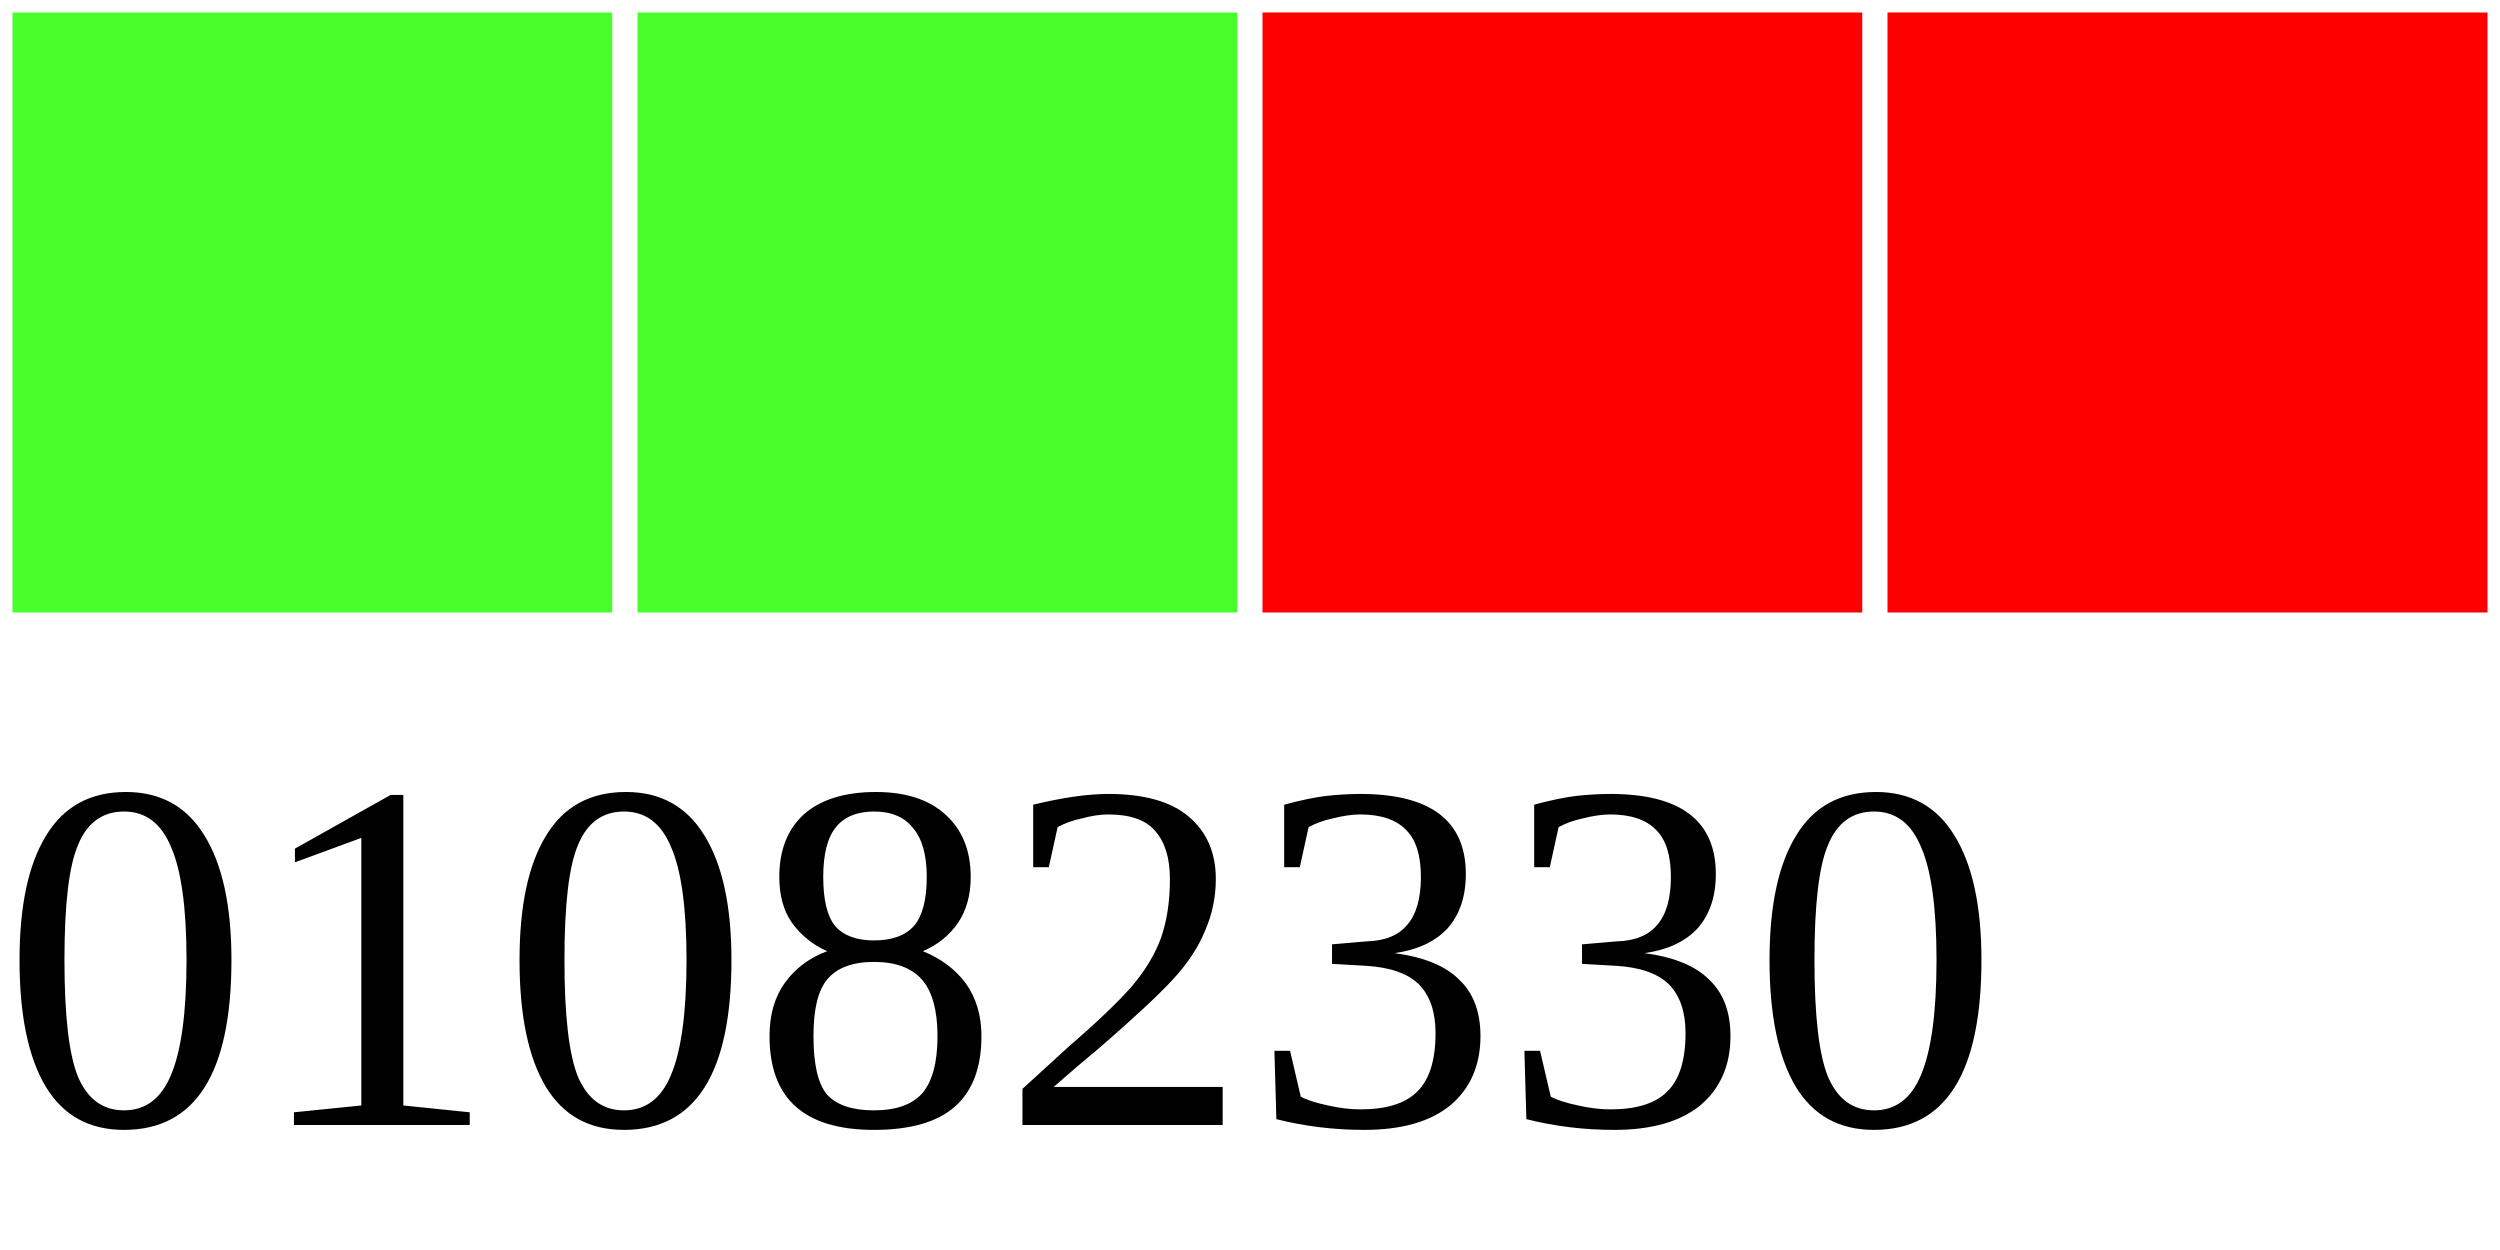
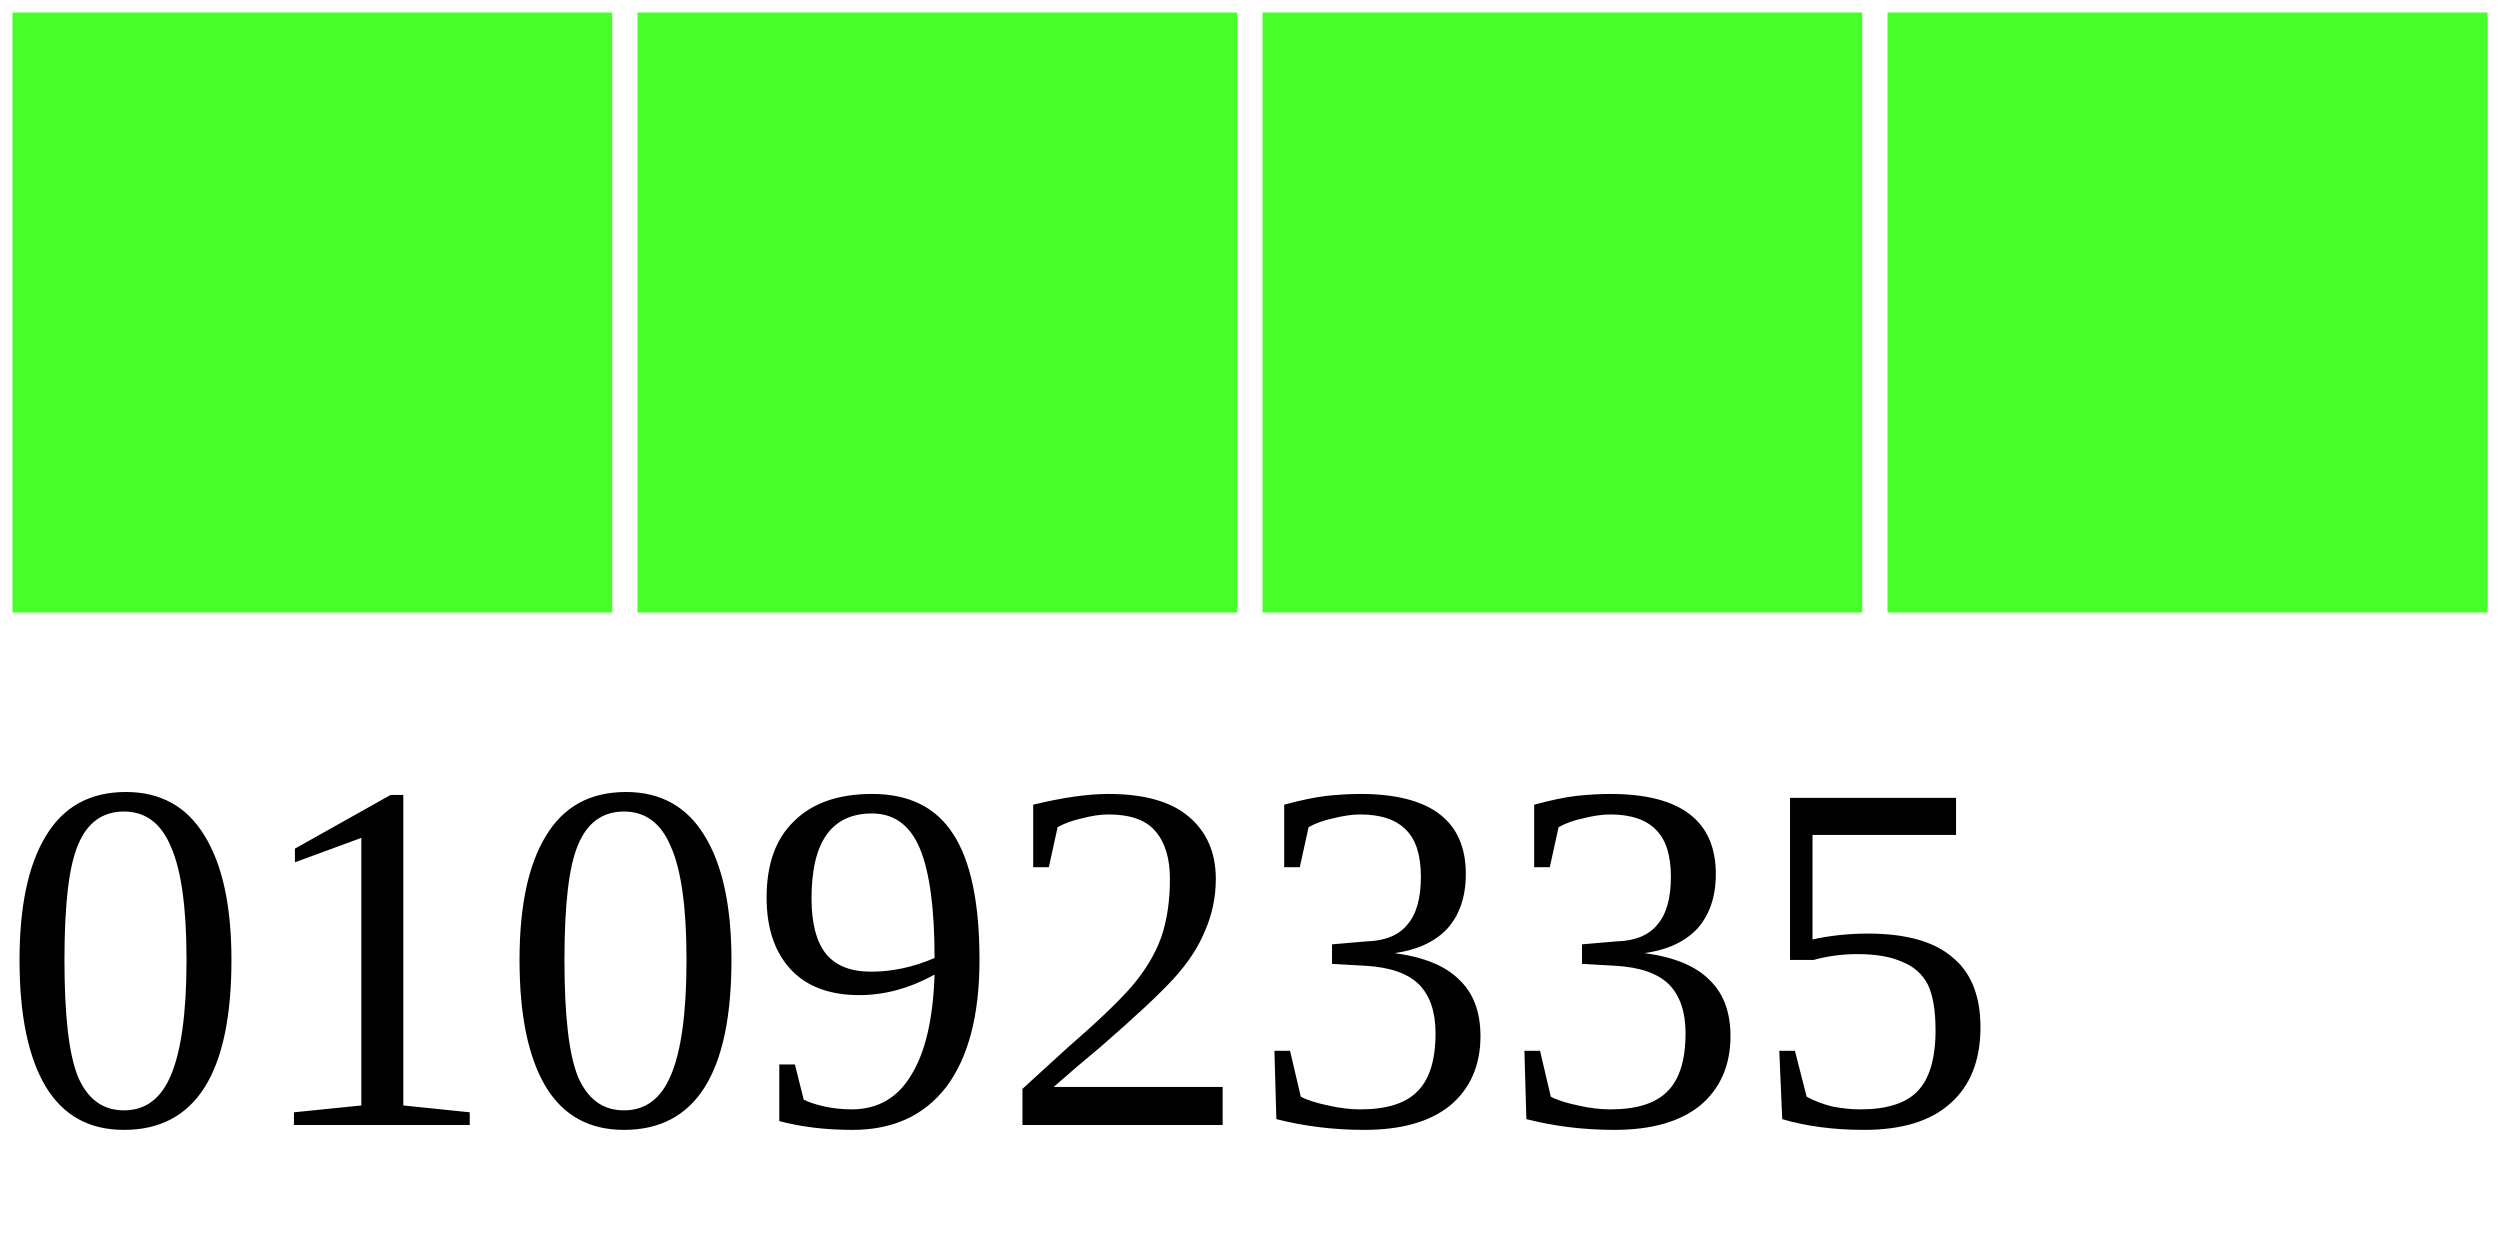
<svg xmlns="http://www.w3.org/2000/svg" width="40" height="20">
  <g>
    <rect width="10" height="10" style="fill:#48FF2C;stroke-width:0.4;stroke:rgb(255,255,255)" x="0" />
    <rect width="10" height="10" style="fill:#48FF2C;stroke-width:0.4;stroke:rgb(255,255,255)" x="10" />
-     <rect width="10" height="10" style="fill:#FF0000;stroke-width:0.4;stroke:rgb(255,255,255)" x="20" />
-     <rect width="10" height="10" style="fill:#FF0000;stroke-width:0.4;stroke:rgb(255,255,255)" x="30" />
-     <text x="0" y="18" fill="black" font-size="8">01082330</text>
+     <rect width="10" height="10" style="fill:#48FF2C;stroke-width:0.4;stroke:rgb(255,255,255)" x="20" />
+     <rect width="10" height="10" style="fill:#48FF2C;stroke-width:0.4;stroke:rgb(255,255,255)" x="30" />
+     <text x="0" y="18" fill="black" font-size="8">01092335</text>
  </g>
</svg>
